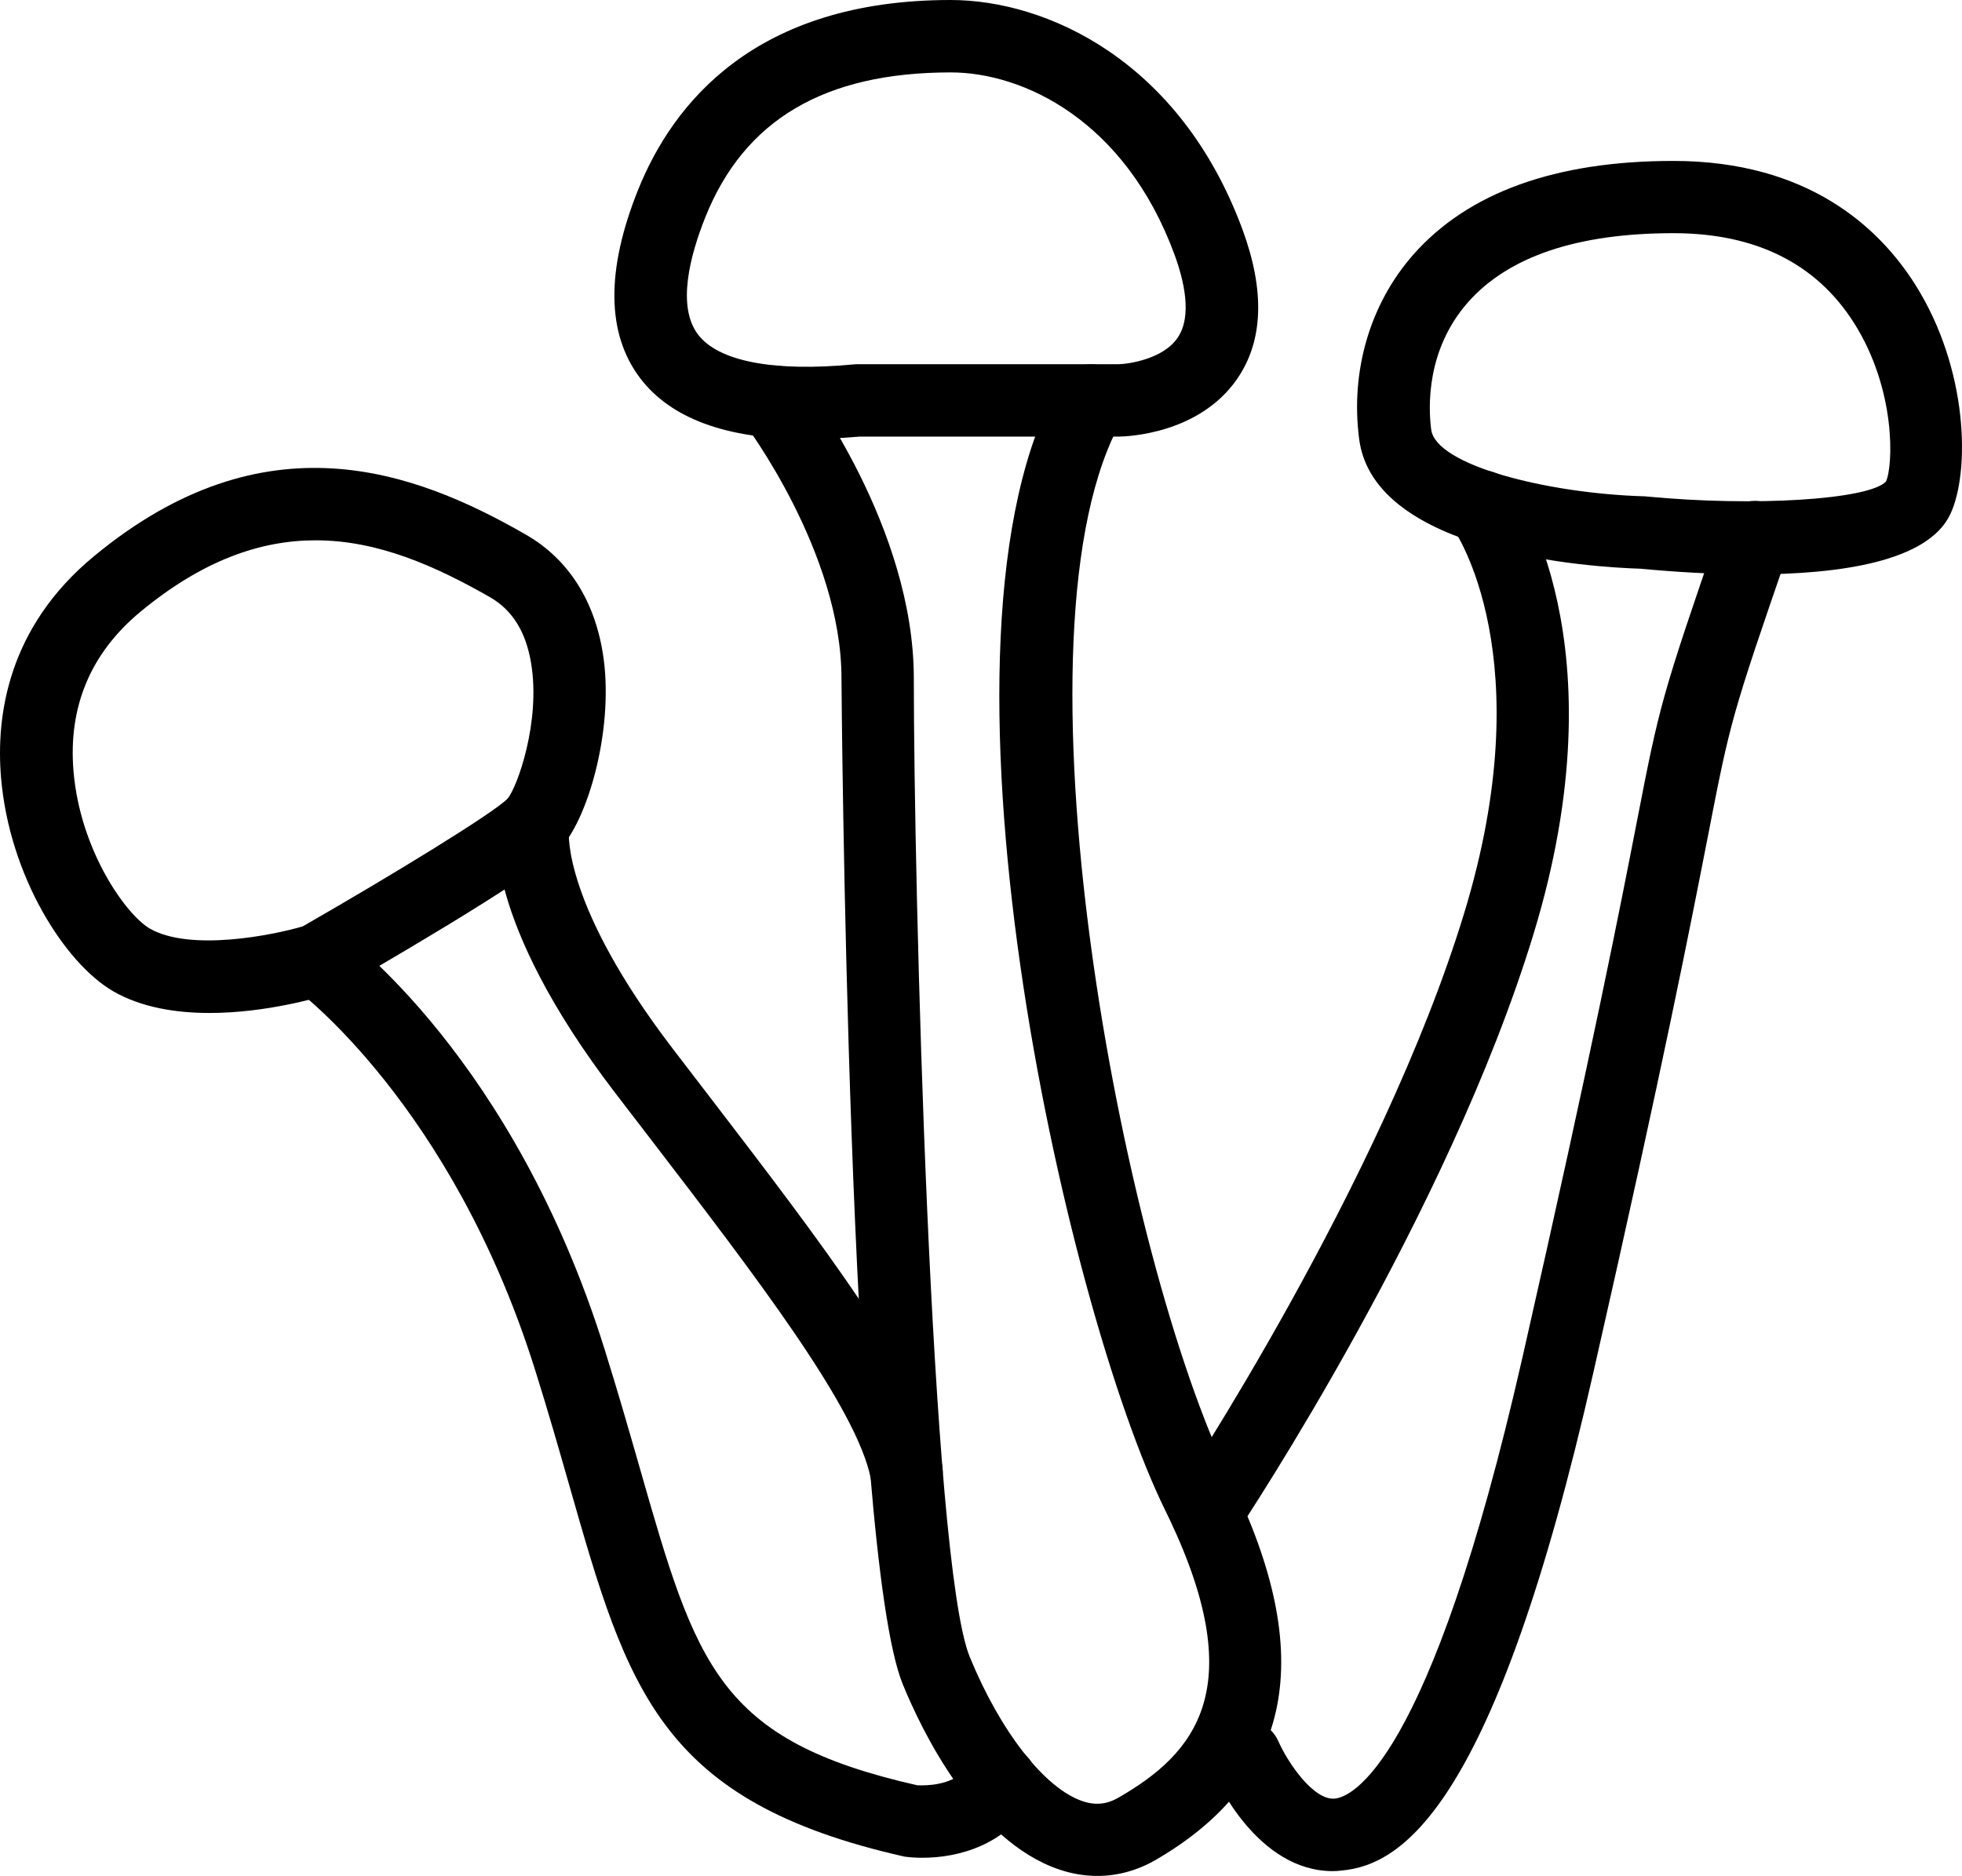
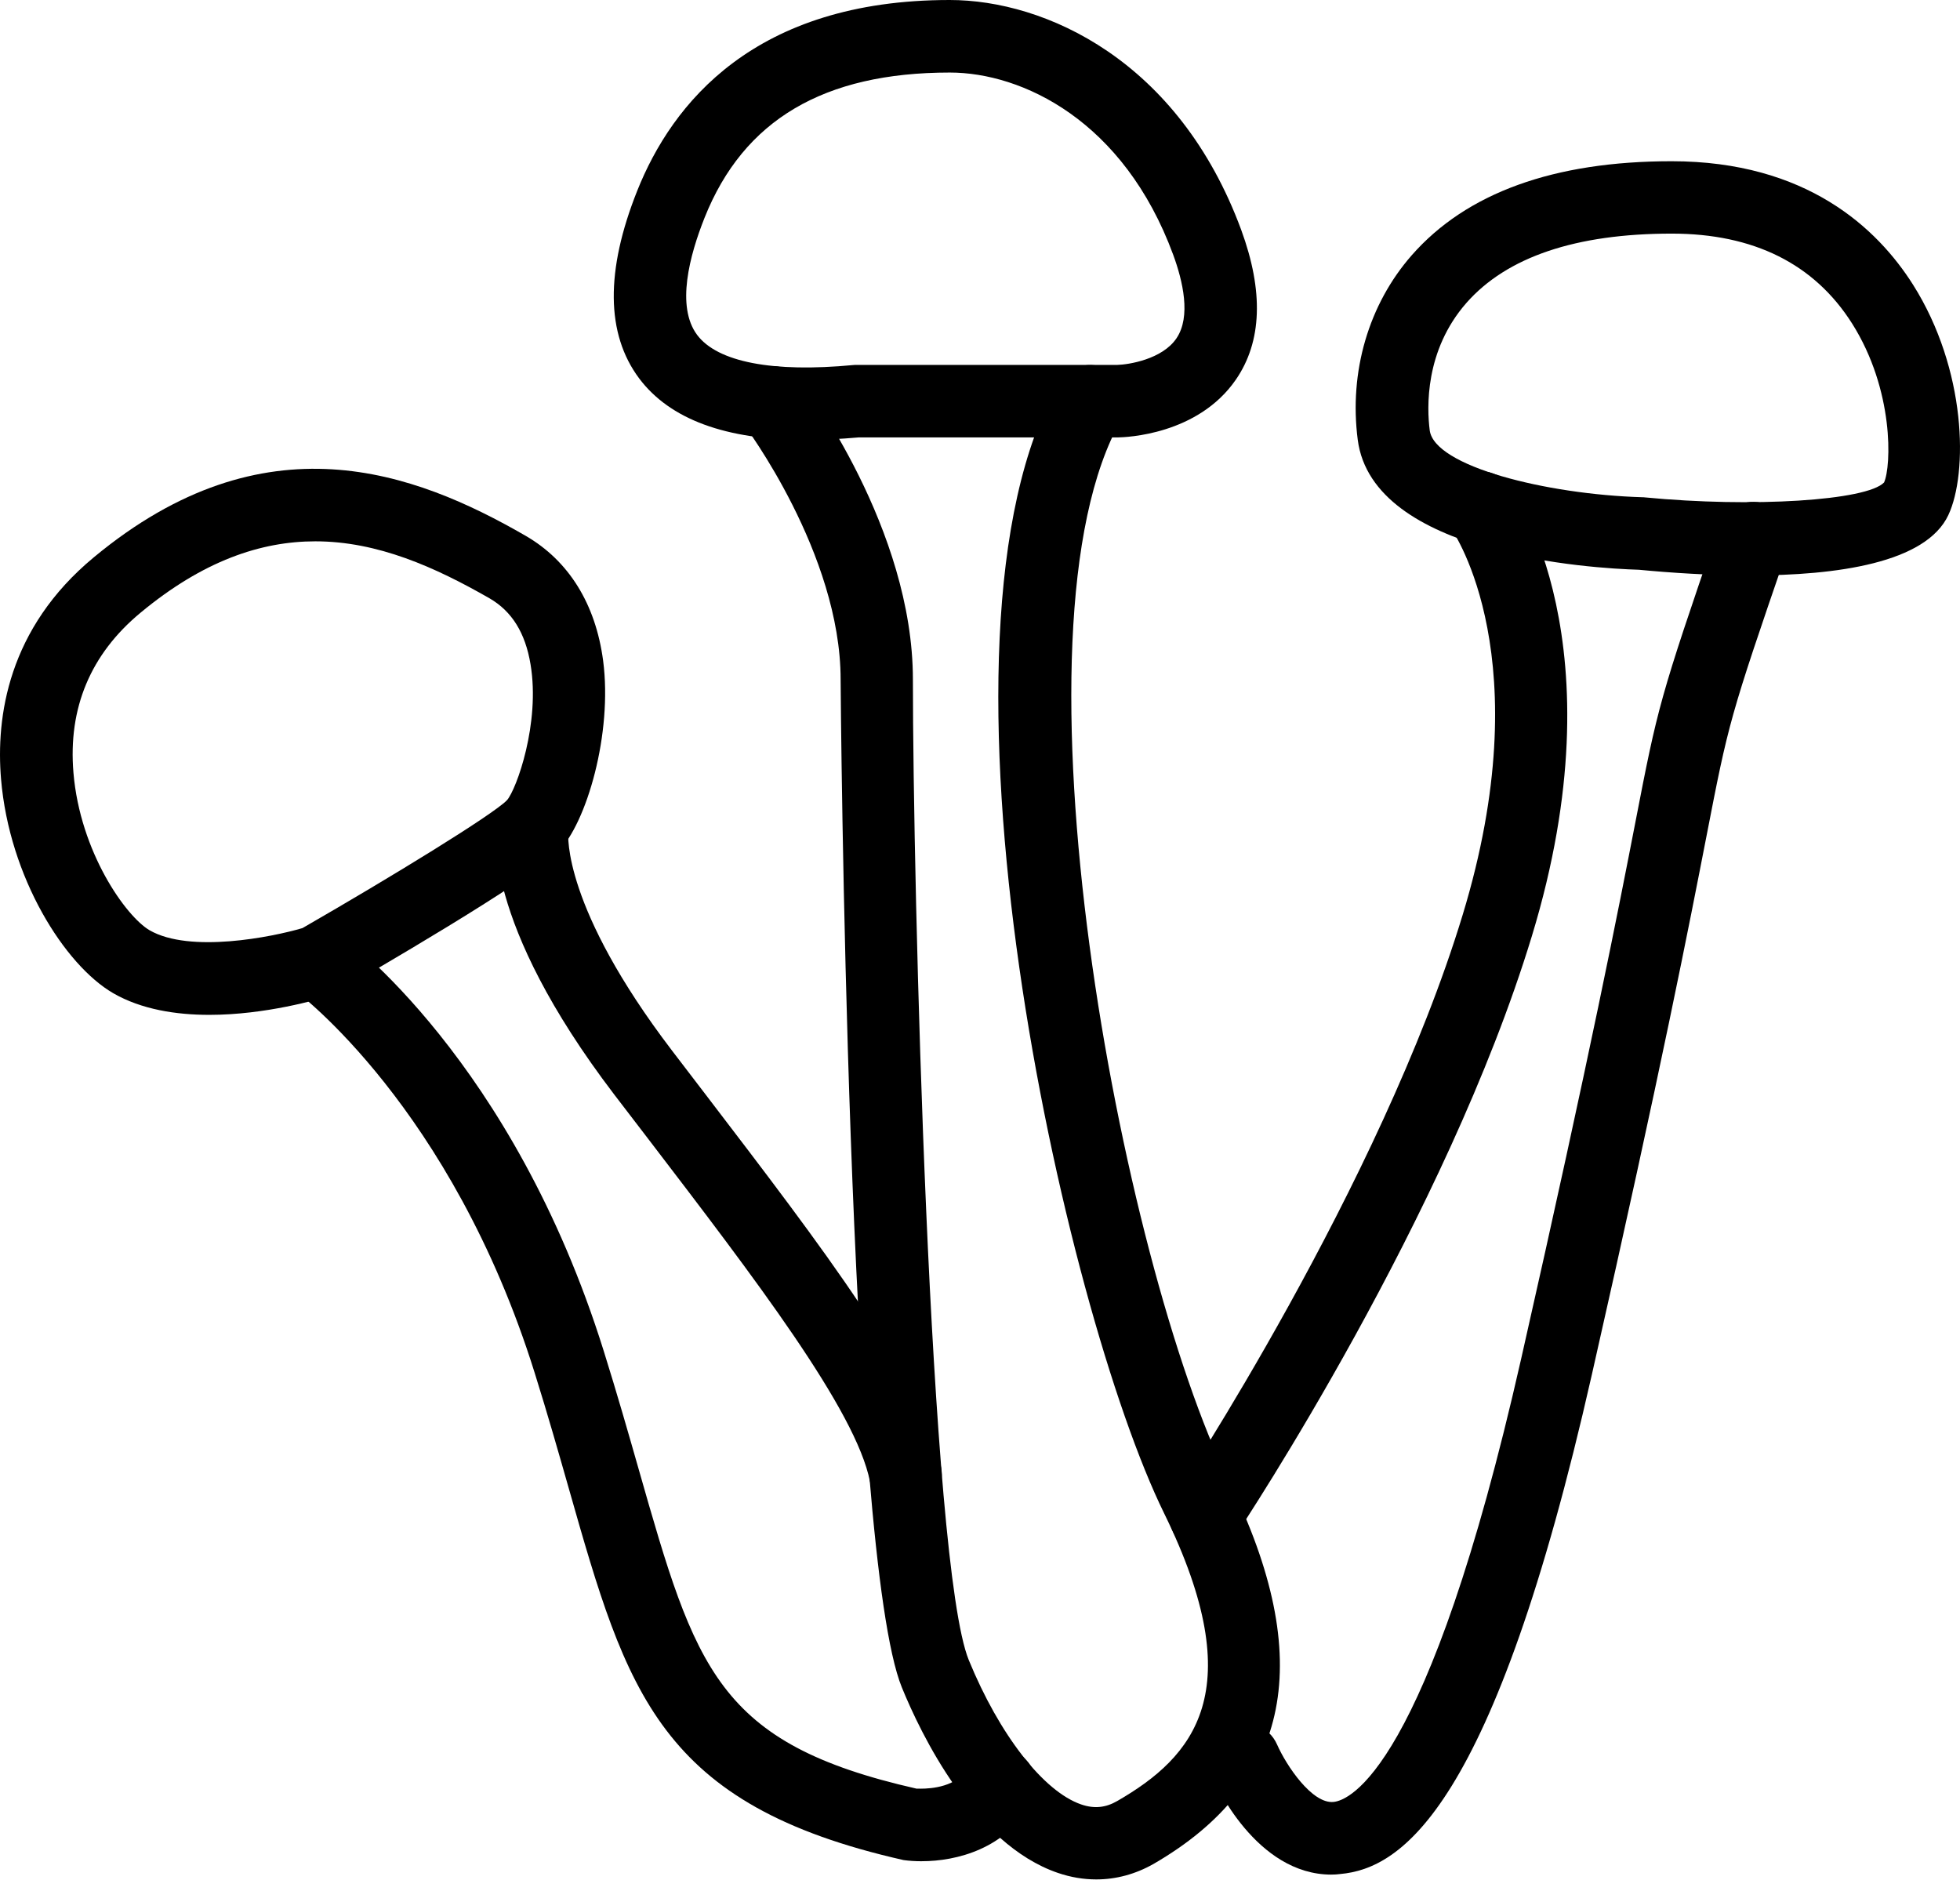
- <svg xmlns="http://www.w3.org/2000/svg" width="275" height="263" viewBox="0 0 275 263" fill="none">
-   <path d="M113.064 61.559C101.827 61.559 93.983 58.674 89.675 52.95C85.022 46.737 84.921 37.906 89.412 26.678C94.287 14.496 105.85 0 133.242 0C146.633 0 165.367 8.427 174.146 32.16C177.316 40.767 177.072 47.813 173.395 53.133C168.049 60.867 157.952 61.193 156.814 61.212H120.46C117.859 61.436 115.401 61.559 113.064 61.559L113.064 61.559ZM133.262 10.152C115.585 10.152 104.326 16.79 98.86 30.454C96.747 35.754 94.837 42.88 97.805 46.858C100.668 50.677 108.431 52.158 119.728 51.082C119.892 51.061 120.054 51.063 120.216 51.063H156.774C158.338 51.022 163.073 50.291 165.063 47.346C167.137 44.301 165.956 39.327 164.616 35.672C157.667 16.831 143.383 10.152 133.262 10.152V10.152Z" fill="black" />
-   <path d="M153.808 263C152.021 263 150.211 262.696 148.424 262.086C136.617 258.067 129.181 242.596 126.539 236.14C118.859 217.382 117.944 96.296 117.944 95.098C117.944 77.434 104.49 59.568 104.35 59.385C102.663 57.153 103.09 53.964 105.304 52.28C107.54 50.575 110.71 51.002 112.417 53.233C113.047 54.066 128.084 73.963 128.084 95.098C128.084 123.562 130.441 218.924 135.927 232.304C140.215 242.76 146.412 250.699 151.695 252.506C153.523 253.135 155.129 252.974 156.776 252.019C167.443 245.867 175.611 236.731 163.338 211.78C149.276 183.194 128.104 89.13 148.547 53.62C149.948 51.184 153.057 50.352 155.477 51.753C157.915 53.155 158.746 56.24 157.346 58.677C140.541 87.872 157.182 176.271 172.443 207.309C184.675 232.159 181.201 249.661 161.856 260.828C159.316 262.268 156.592 262.999 153.809 262.999L153.808 263Z" fill="black" />
-   <path d="M245.589 80.525C239.981 80.525 234.454 80.159 229.944 79.732C223.319 79.529 192.594 77.703 190.501 61.542C189.262 52.019 192.026 42.598 198.08 35.716C205.762 26.988 218.035 22.561 234.536 22.561C253.473 22.561 263.411 31.962 268.408 39.839C275.947 51.736 276.13 66.211 273.365 72.078C270.217 78.779 257.741 80.526 245.589 80.526L245.589 80.525ZM234.555 32.691C221.104 32.691 211.412 35.959 205.743 42.396C199.89 49.056 200.192 57.075 200.6 60.221C201.25 65.236 216.836 69.176 230.429 69.581C230.533 69.581 230.653 69.581 230.755 69.602C245.935 71.064 261.926 70.049 264.345 67.511C265.362 65.277 265.787 54.619 259.854 45.259C254.55 36.915 246.036 32.691 234.555 32.691L234.555 32.691Z" fill="black" />
-   <path d="M169.106 217.136C168.131 217.136 167.155 216.851 166.301 216.282C163.966 214.738 163.336 211.573 164.9 209.257C165.185 208.83 193.693 165.829 205.215 128.049C216.107 92.358 204.119 74.694 203.59 73.963C201.984 71.691 202.513 68.523 204.788 66.9C207.064 65.274 210.194 65.783 211.84 68.015C212.49 68.888 227.426 90.085 214.929 130.996C202.96 170.219 174.551 213.059 173.354 214.864C172.357 216.345 170.753 217.139 169.107 217.139L169.106 217.136Z" fill="black" />
-   <path d="M186.807 262.327C176.261 262.327 170.488 249.659 169.86 248.156C168.74 245.577 169.94 242.593 172.521 241.498C175.102 240.381 178.069 241.58 179.187 244.137C180.486 247.08 184.103 252.46 187.111 252.156C189.202 251.953 200.28 248.035 213.427 190.152C223.242 146.948 227.122 127.032 229.437 115.154C232.607 98.851 232.81 97.876 241.162 73.656C242.077 70.995 244.982 69.596 247.625 70.508C250.267 71.422 251.687 74.305 250.774 76.965C242.644 100.515 242.523 101.126 239.416 117.083C237.078 129.042 233.196 149.04 223.34 192.385C209.503 253.373 196.558 261.471 188.045 262.244C187.618 262.304 187.212 262.324 186.806 262.324L186.807 262.327Z" fill="black" />
-   <path d="M129.323 260.455C128.389 260.455 127.534 260.395 126.783 260.294C92.462 252.559 87.971 236.884 79.844 208.42C78.421 203.446 76.876 198.025 75.007 192.076C63.343 154.904 41.702 138.864 41.499 138.702C39.244 137.057 38.715 133.89 40.362 131.617C42.007 129.342 45.157 128.836 47.434 130.459C48.429 131.171 71.961 148.407 84.699 189.03C86.59 195.061 88.176 200.583 89.618 205.618C97.602 233.534 100.591 243.969 128.611 250.302C128.592 250.283 128.814 250.302 129.201 250.302C130.644 250.302 134.343 250.059 135.847 247.318C137.187 244.862 140.297 243.97 142.736 245.328C145.194 246.669 146.087 249.755 144.747 252.213C141.13 258.729 134.201 260.454 129.324 260.454L129.323 260.455Z" fill="black" />
-   <path d="M127.042 211.406C124.664 211.406 122.551 209.742 122.063 207.325C120.093 197.356 105.91 178.883 90.914 159.33L86.177 153.159C67.564 128.794 69.454 115.984 69.739 114.604C70.287 111.861 72.97 110.076 75.712 110.624C78.414 111.171 80.181 113.75 79.735 116.431C79.696 116.918 78.964 126.968 94.265 146.986L98.981 153.138C115.399 174.557 129.601 193.053 132.04 205.336C132.59 208.077 130.801 210.757 128.056 211.304C127.691 211.365 127.366 211.406 127.042 211.406L127.042 211.406Z" fill="black" />
-   <path d="M29.366 142.016C24.714 142.016 19.858 141.266 15.896 138.991C9.068 135.054 1.305 122.77 0.146 109.025C-0.585 100.376 1.083 87.952 13.194 77.963C37.131 58.167 58.12 65.983 73.749 74.979C79.805 78.47 83.564 84.52 84.619 92.44C85.962 102.61 82.323 115.176 78.3 119.198C74.155 123.34 51.478 136.413 46.967 139.013C46.642 139.196 46.318 139.337 45.951 139.459C44.732 139.804 37.355 142.017 29.368 142.017L29.366 142.016ZM44.445 134.586H44.486H44.445ZM44.242 75.75C36.622 75.75 28.494 78.469 19.696 85.759C12.706 91.544 9.533 99.078 10.306 108.151C11.241 119.238 17.663 128.251 20.995 130.181C26.645 133.428 38.145 131.134 42.434 129.877C54.991 122.668 69.034 114.081 71.127 111.989C72.468 110.447 75.819 101.189 74.438 92.965C73.706 88.56 71.816 85.535 68.687 83.728C61.047 79.364 52.98 75.75 44.243 75.75L44.242 75.75Z" fill="black" />
+ <svg xmlns="http://www.w3.org/2000/svg" width="73" height="70" viewBox="0 0 73 70" fill="none">
+   <path d="M30.013 16.385C27.03 16.385 24.948 15.617 23.805 14.093C22.57 12.44 22.543 10.089 23.735 7.101C25.029 3.858 28.098 0 35.37 0C38.924 0 43.897 2.243 46.228 8.56C47.069 10.851 47.005 12.726 46.028 14.142C44.609 16.2 41.929 16.287 41.627 16.292H31.977C31.286 16.352 30.634 16.385 30.013 16.385L30.013 16.385ZM35.375 2.702C30.683 2.702 27.694 4.469 26.243 8.106C25.682 9.516 25.175 11.413 25.963 12.472C26.723 13.488 28.783 13.882 31.782 13.596C31.826 13.59 31.869 13.591 31.912 13.591H41.616C42.032 13.58 43.288 13.385 43.817 12.601C44.367 11.791 44.054 10.467 43.698 9.495C41.853 4.48 38.062 2.702 35.375 2.702V2.702Z" fill="black" />
+   <path d="M40.829 70C40.355 70 39.874 69.919 39.4 69.757C36.266 68.687 34.291 64.569 33.59 62.851C31.552 57.858 31.309 25.63 31.309 25.311C31.309 20.61 27.737 15.855 27.7 15.806C27.252 15.212 27.366 14.363 27.953 13.915C28.547 13.461 29.388 13.575 29.842 14.169C30.009 14.39 34.001 19.686 34.001 25.311C34.001 32.887 34.626 58.269 36.082 61.83C37.221 64.613 38.866 66.726 40.268 67.207C40.753 67.374 41.18 67.331 41.617 67.077C44.448 65.44 46.617 63.008 43.359 56.367C39.626 48.759 34.006 23.723 39.432 14.272C39.804 13.623 40.63 13.402 41.272 13.775C41.919 14.148 42.14 14.969 41.768 15.617C37.307 23.388 41.724 46.916 45.776 55.177C49.023 61.791 48.1 66.45 42.965 69.422C42.291 69.805 41.568 70 40.829 70L40.829 70Z" fill="black" />
+   <path d="M65.193 21.433C63.704 21.433 62.237 21.335 61.04 21.221C59.281 21.168 51.125 20.681 50.569 16.38C50.24 13.845 50.974 11.338 52.581 9.506C54.62 7.183 57.878 6.005 62.258 6.005C67.285 6.005 69.924 8.507 71.25 10.603C73.251 13.77 73.3 17.623 72.566 19.184C71.73 20.968 68.418 21.433 65.193 21.433L65.193 21.433ZM62.264 8.701C58.693 8.701 56.12 9.571 54.615 11.284C53.062 13.057 53.142 15.191 53.25 16.028C53.423 17.363 57.56 18.412 61.168 18.52C61.196 18.52 61.228 18.52 61.255 18.525C65.284 18.914 69.529 18.644 70.172 17.969C70.441 17.374 70.554 14.537 68.979 12.046C67.571 9.825 65.311 8.701 62.264 8.701L62.264 8.701Z" fill="black" />
+   <path d="M44.89 57.793C44.631 57.793 44.372 57.717 44.145 57.566C43.525 57.155 43.358 56.312 43.773 55.696C43.849 55.582 51.417 44.137 54.475 34.081C57.367 24.582 54.184 19.881 54.044 19.686C53.618 19.081 53.758 18.238 54.362 17.806C54.966 17.373 55.797 17.509 56.234 18.103C56.406 18.335 60.371 23.977 57.054 34.866C53.877 45.306 46.335 56.708 46.017 57.188C45.753 57.582 45.327 57.794 44.89 57.794L44.89 57.793Z" fill="black" />
+   <path d="M49.589 69.821C46.789 69.821 45.257 66.449 45.09 66.049C44.793 65.363 45.111 64.569 45.796 64.277C46.481 63.98 47.269 64.299 47.566 64.98C47.911 65.763 48.871 67.195 49.669 67.114C50.224 67.06 53.165 66.017 56.655 50.611C59.26 39.112 60.29 33.811 60.905 30.649C61.746 26.31 61.8 26.051 64.017 19.604C64.26 18.896 65.031 18.523 65.733 18.766C66.434 19.01 66.811 19.777 66.569 20.485C64.411 26.753 64.379 26.916 63.554 31.163C62.934 34.346 61.903 39.669 59.287 51.205C55.613 67.438 52.177 69.593 49.917 69.799C49.804 69.815 49.696 69.82 49.589 69.82L49.589 69.821Z" fill="black" />
+   <path d="M34.33 69.323C34.081 69.323 33.855 69.307 33.655 69.28C24.544 67.221 23.352 63.049 21.195 55.473C20.817 54.149 20.407 52.706 19.911 51.123C16.815 41.229 11.07 36.96 11.016 36.917C10.418 36.479 10.277 35.636 10.714 35.031C11.151 34.426 11.987 34.291 12.592 34.723C12.856 34.912 19.102 39.5 22.484 50.312C22.986 51.917 23.407 53.387 23.789 54.727C25.909 62.157 26.702 64.935 34.14 66.62C34.135 66.615 34.194 66.62 34.297 66.62C34.68 66.62 35.662 66.555 36.061 65.826C36.417 65.172 37.242 64.935 37.89 65.296C38.542 65.653 38.779 66.475 38.424 67.129C37.464 68.863 35.624 69.322 34.33 69.322L34.33 69.323Z" fill="black" />
+   <path d="M33.724 56.268C33.093 56.268 32.532 55.825 32.402 55.181C31.879 52.528 28.114 47.611 24.134 42.407L22.876 40.765C17.935 34.28 18.437 30.87 18.513 30.503C18.658 29.773 19.37 29.298 20.098 29.444C20.815 29.589 21.285 30.276 21.166 30.989C21.156 31.119 20.962 33.794 25.023 39.122L26.275 40.759C30.633 46.46 34.403 51.383 35.051 54.652C35.197 55.382 34.722 56.095 33.993 56.241C33.896 56.257 33.81 56.268 33.724 56.268L33.724 56.268Z" fill="black" />
+   <path d="M7.795 37.799C6.56 37.799 5.271 37.599 4.22 36.994C2.407 35.946 0.346 32.676 0.039 29.018C-0.155 26.716 0.287 23.409 3.502 20.751C9.857 15.482 15.428 17.562 19.577 19.956C21.184 20.885 22.183 22.496 22.463 24.604C22.819 27.311 21.853 30.655 20.785 31.726C19.685 32.828 13.665 36.308 12.468 37C12.381 37.048 12.295 37.086 12.198 37.118C11.874 37.21 9.916 37.799 7.796 37.799L7.795 37.799ZM11.798 35.821H11.809H11.798ZM11.744 20.162C9.721 20.162 7.564 20.885 5.228 22.826C3.373 24.365 2.531 26.371 2.736 28.785C2.984 31.736 4.689 34.135 5.573 34.649C7.073 35.513 10.126 34.903 11.264 34.568C14.598 32.649 18.325 30.364 18.881 29.807C19.237 29.397 20.127 26.933 19.76 24.744C19.566 23.571 19.064 22.766 18.233 22.285C16.205 21.123 14.064 20.162 11.744 20.162L11.744 20.162Z" fill="black" />
</svg>
